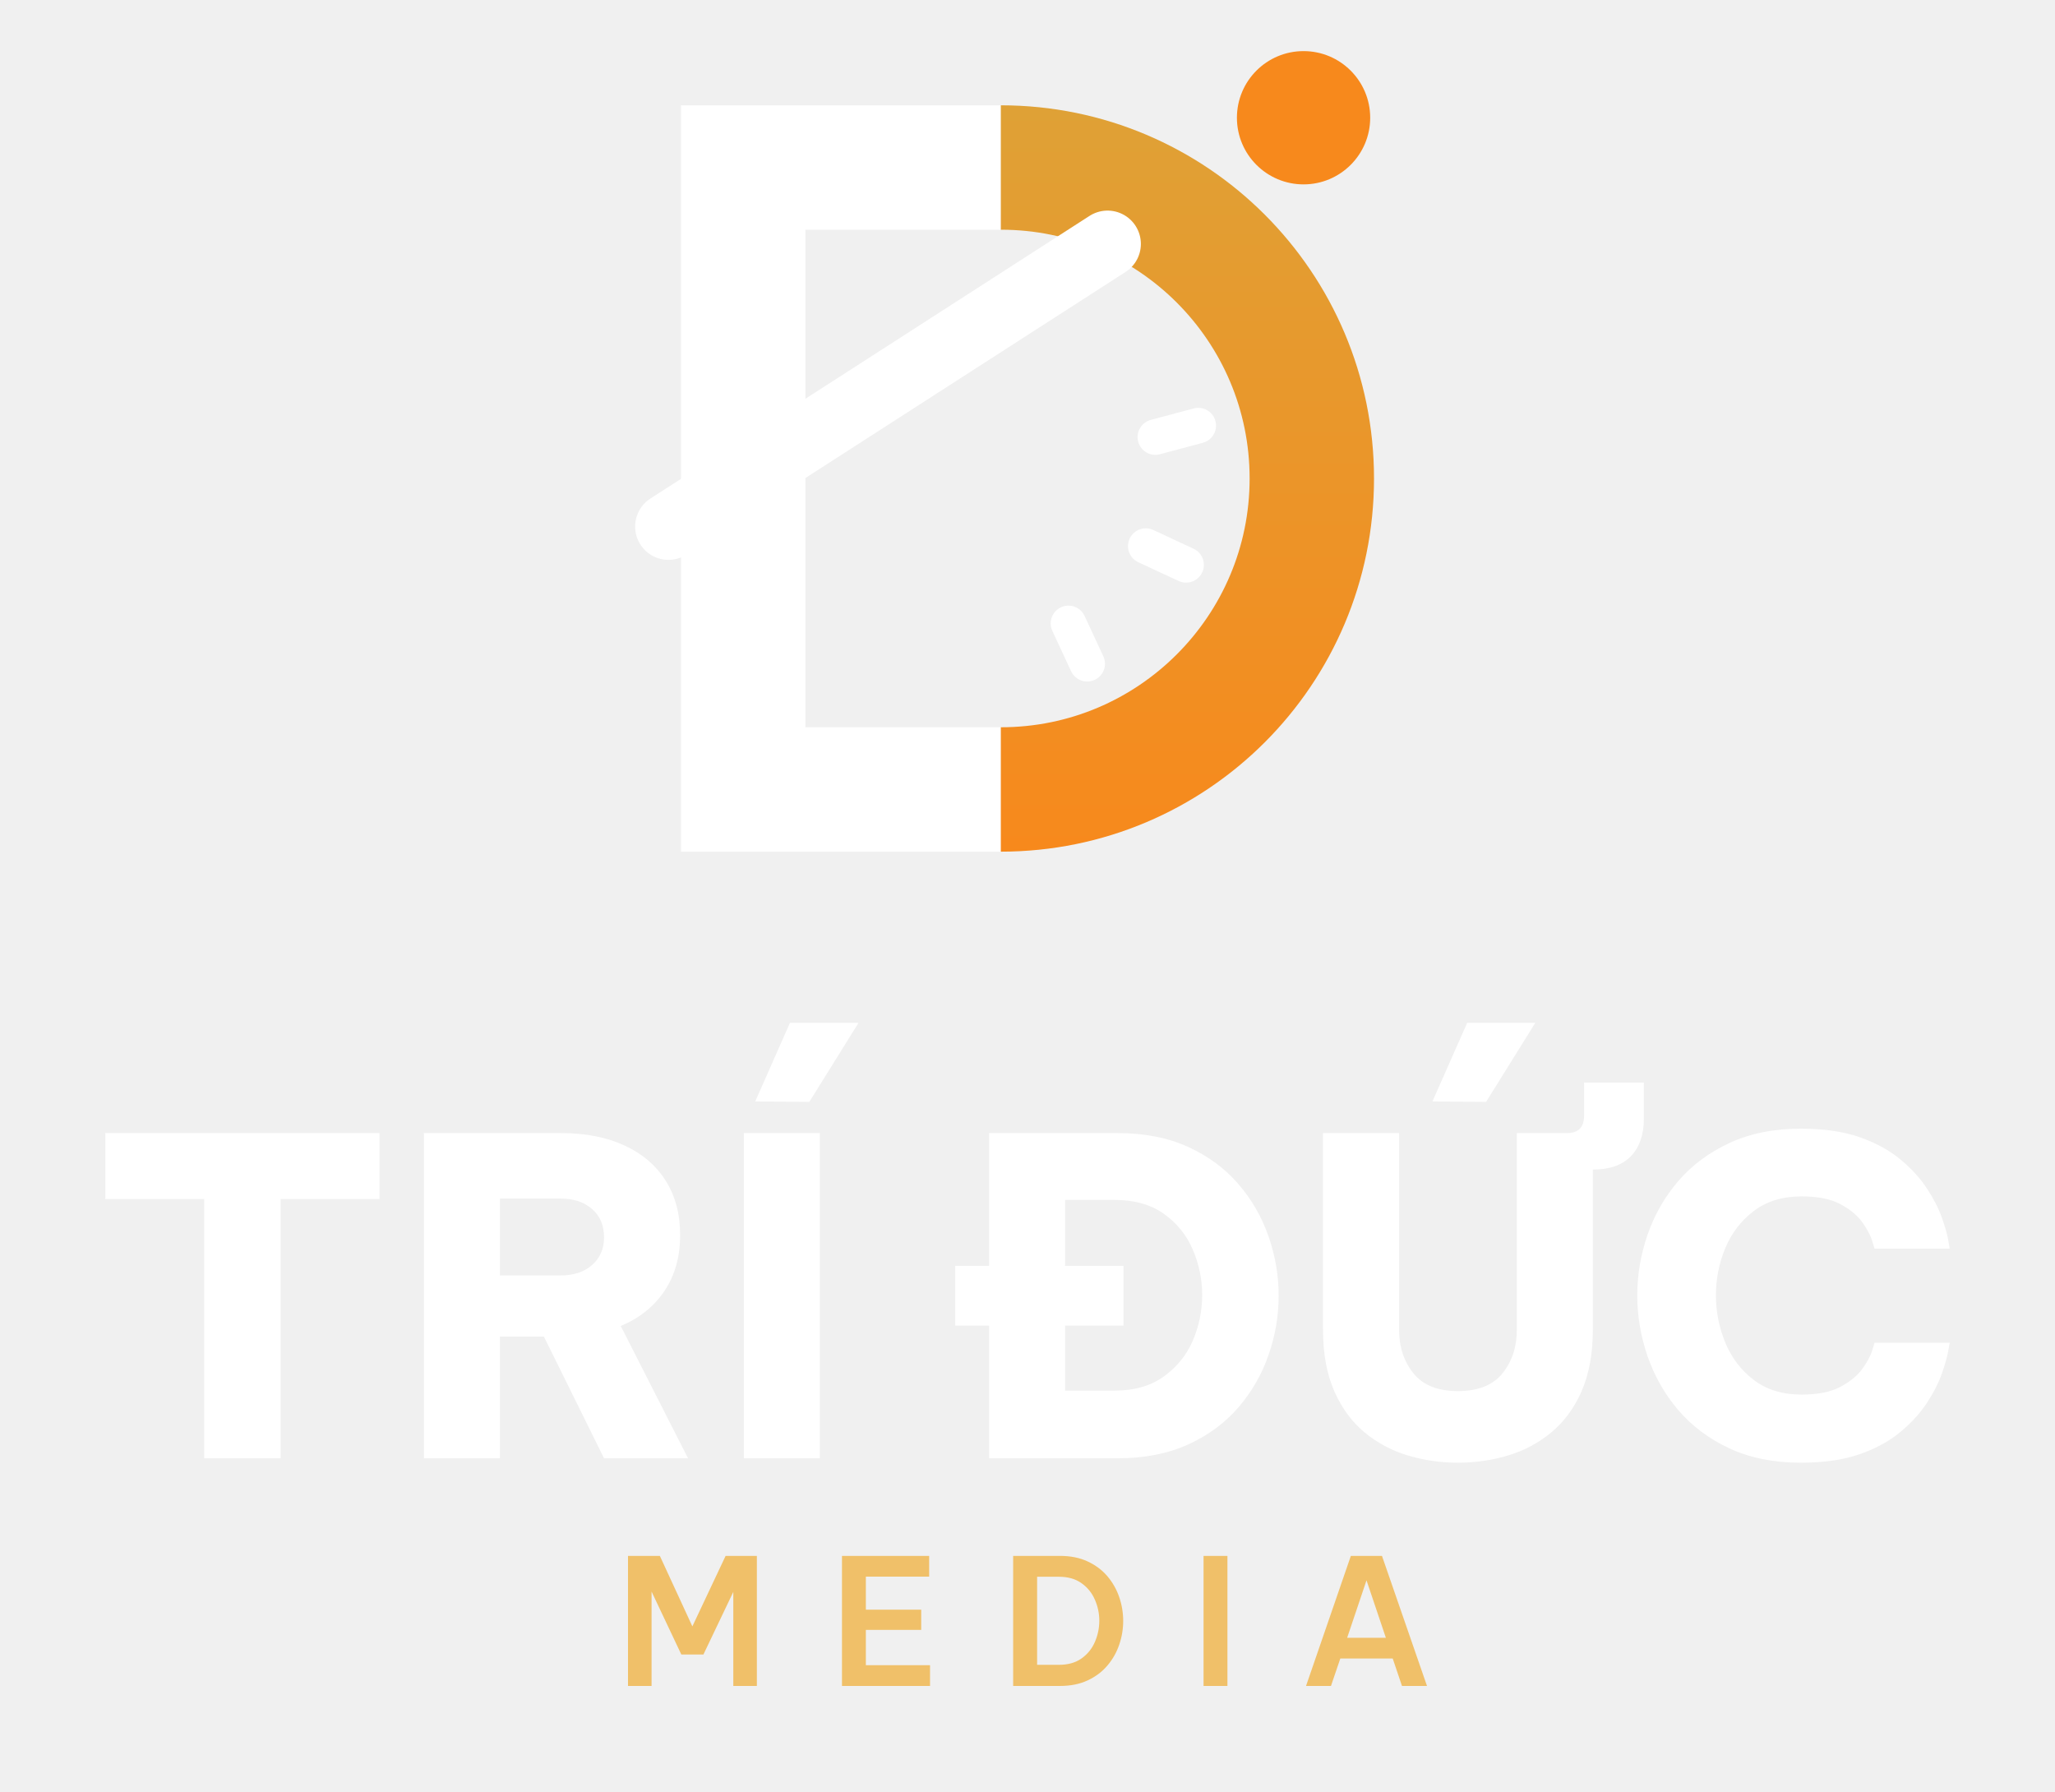
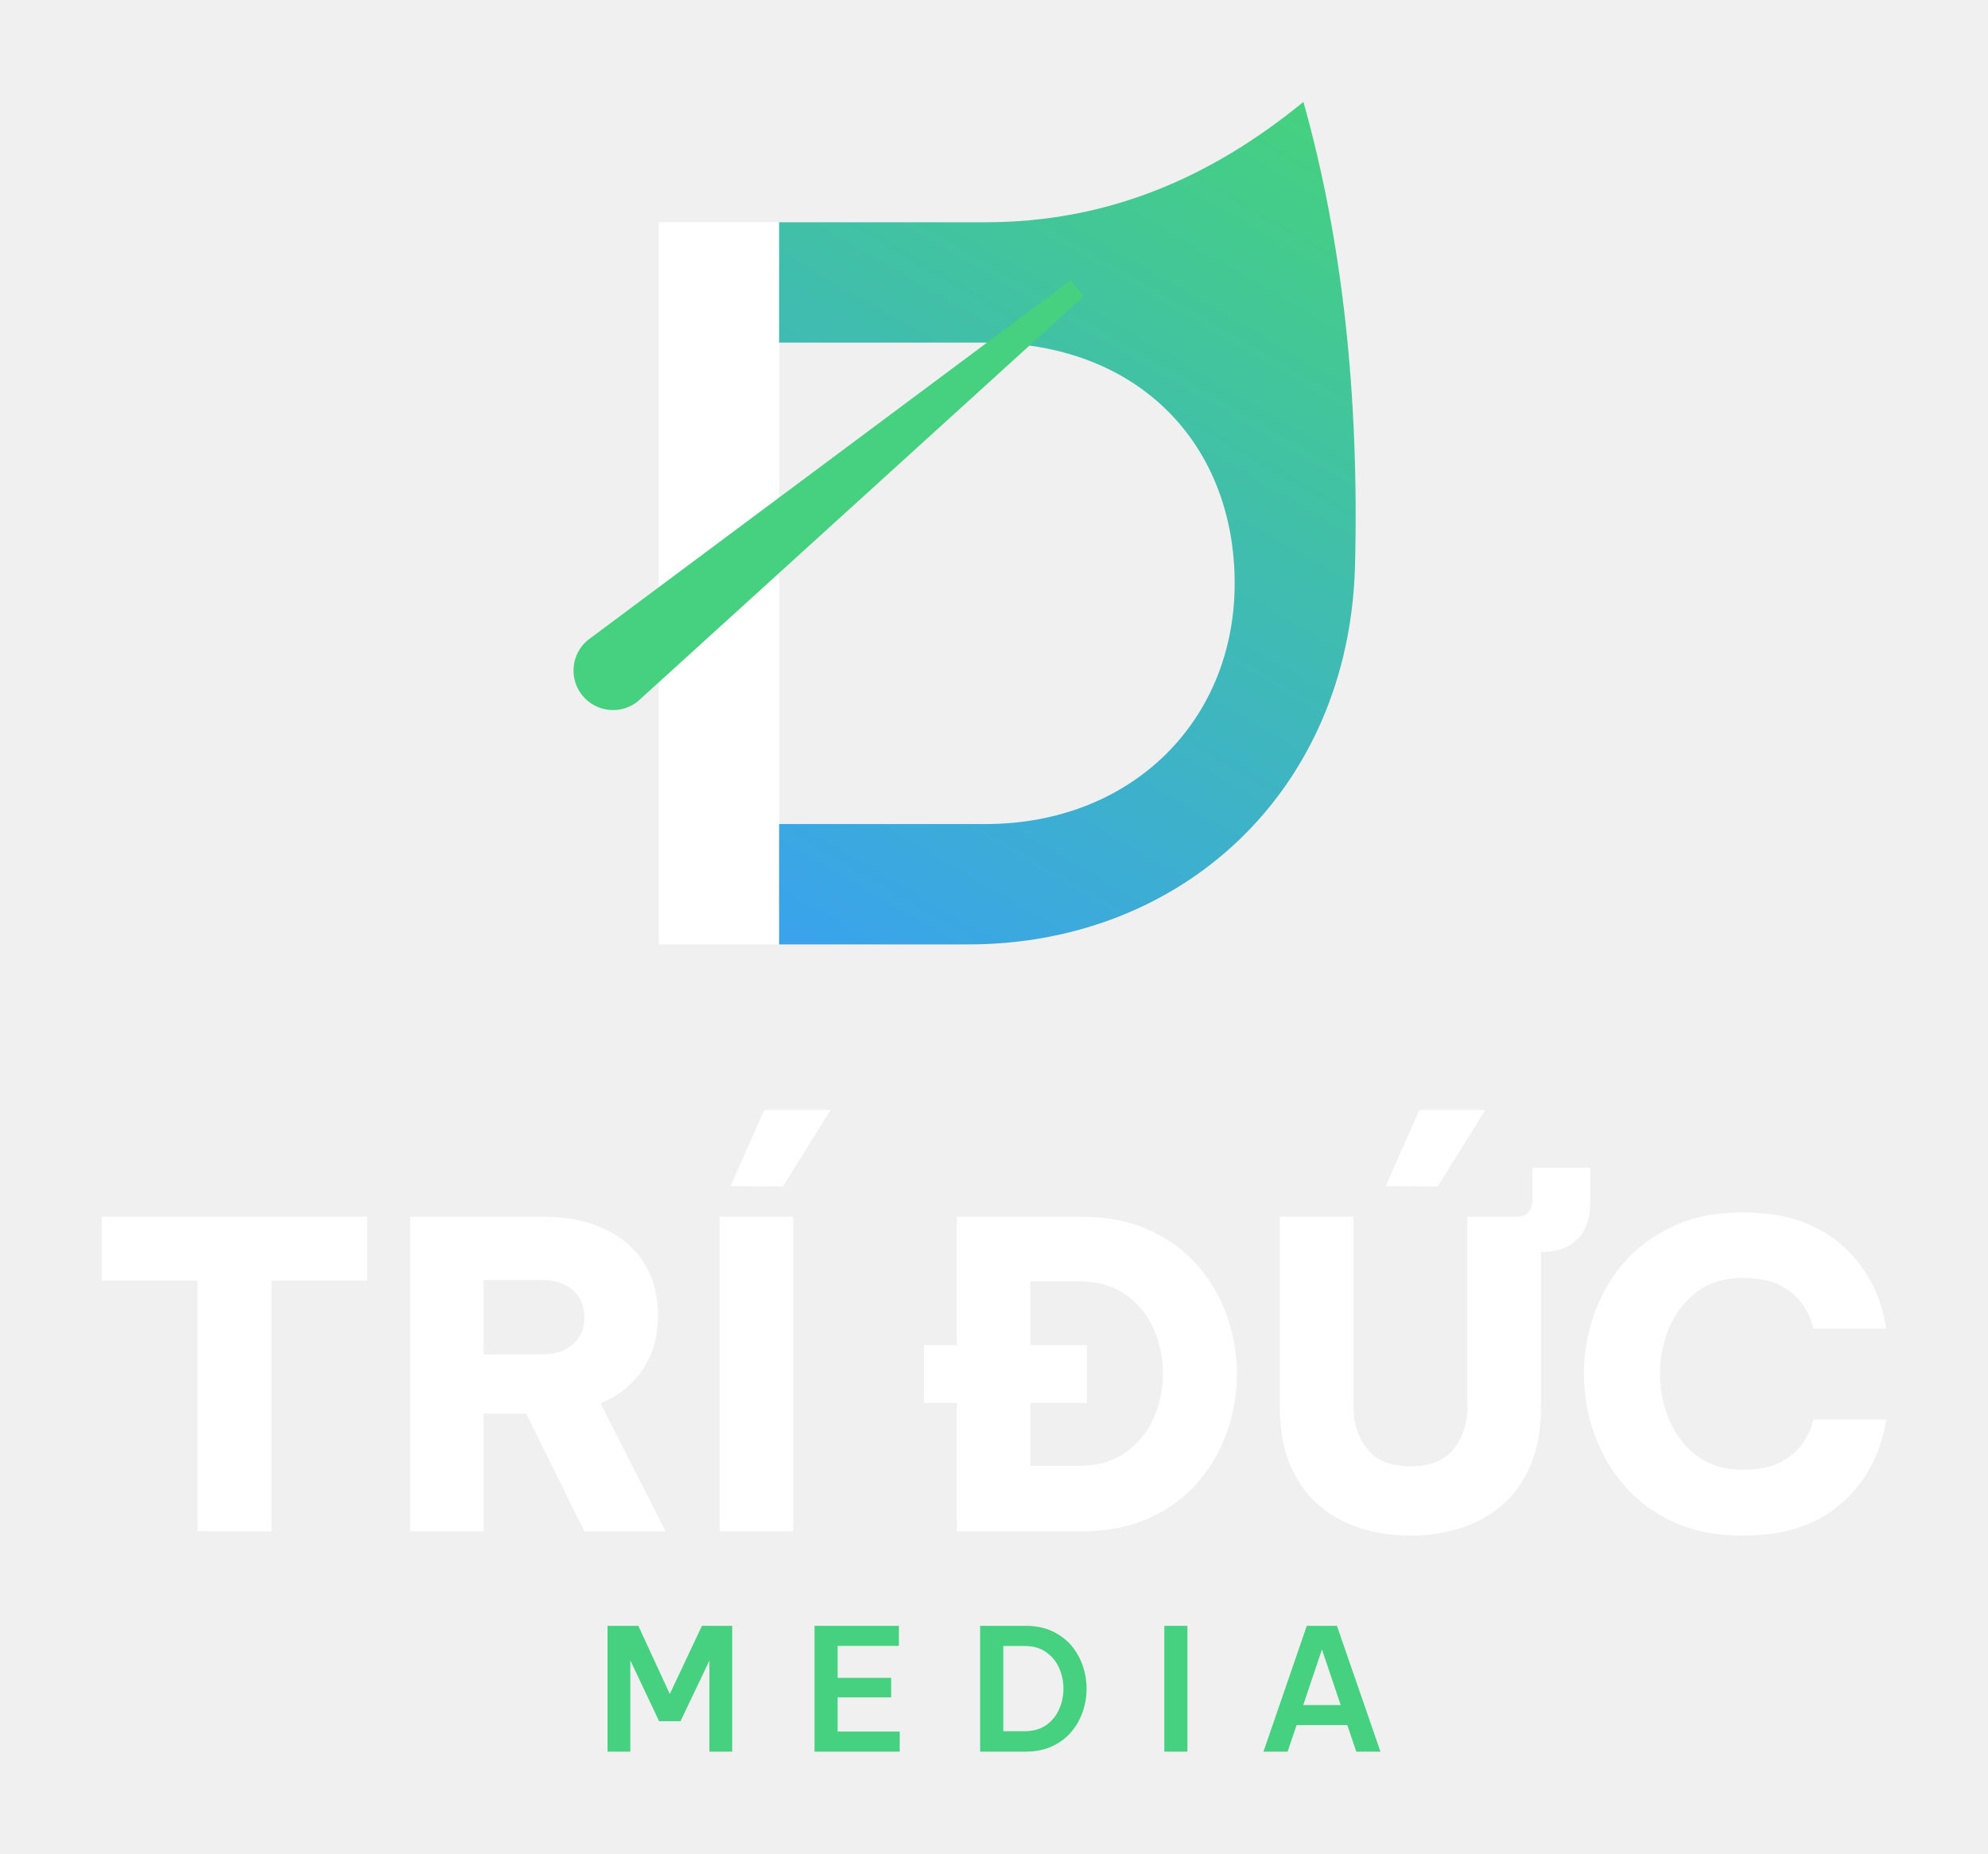
- <svg xmlns="http://www.w3.org/2000/svg" viewBox="-95.12 -12.7 312.24 272.16" role="img" aria-label="Trí Đức Media">
+ <svg xmlns="http://www.w3.org/2000/svg" viewBox="-95.12 -31.6 312.24 291.06" role="img" aria-label="Trí Đức Media">
  <defs>
-     <linearGradient id="v-reverse-g" gradientUnits="userSpaceOnUse" x1="0" y1="18" x2="0" y2="102">
-       <stop offset="0" stop-color="#DFA136" />
-       <stop offset="1" stop-color="#F7891C" />
+     <linearGradient id="v-reverse-g" gradientUnits="userSpaceOnUse" x1="40" y1="102" x2="97" y2="4">
+       <stop offset="0" stop-color="#3AA3EC" />
+       <stop offset="1" stop-color="#45D17F" />
    </linearGradient>
  </defs>
  <g transform="translate(61 60) scale(1.35) translate(-61 -60)">
-     <path fill="#FFFFFF" d="M22 18H58V32H36V88H58V102H22Z" />
-     <path fill="none" stroke="url(#v-reverse-g)" stroke-width="14" d="M58 25A35 35 0 0 1 58 95" />
-     <path fill="none" stroke="#FFFFFF" stroke-width="4" stroke-linecap="round" d="M75.39 55.34L80.22 54.05M74.31 67.61L78.85 69.72M65.61 76.31L67.72 80.85" />
-     <path fill="none" stroke="#FFFFFF" stroke-width="7.5" stroke-linecap="round" d="M20.59 65.41L70.01 33.6" />
-     <circle cx="92.07" cy="19.4" r="7.5" fill="#F7891C" />
+     <rect x="22" y="18" width="14" height="84" fill="#FFFFFF" />
+     <path fill="url(#v-reverse-g)" fill-rule="evenodd" d="M36 18H60C74 18 86 13 97 4C101.5 20 103.5 38 103 58C102.3 84 83 102 58 102H36ZM36 32H60C78 32 89 44 89 60C89 76 77 88 60 88H36Z" />
+     <path fill="#45D17F" d="M19.57 73.72L71.45 26.6L69.92 24.75L13.72 66.62A4.6 4.6 0 0 0 19.57 73.72Z" />
  </g>
  <path fill="#FFFFFF" d="M-52.48 208.87L-64.10 208.87L-64.10 169.48L-79.12 169.48L-79.12 159.46L-37.46 159.46L-37.46 169.48L-52.48 169.48L-52.48 208.87ZM-19.16 208.87L-30.71 208.87L-30.71 159.46L-9.81 159.46Q-4.34 159.46-0.26 161.33Q3.81 163.20 6.01 166.67Q8.22 170.14 8.22 174.95L8.22 174.95Q8.22 179.89 5.85 183.43Q3.48 186.97-0.80 188.77L-0.80 188.77L9.42 208.87L-3.34 208.87L-12.48 190.38L-19.16 190.38L-19.16 208.87ZM-9.95 169.41L-9.95 169.41L-19.16 169.41L-19.16 181.09L-9.95 181.09Q-6.94 181.09-5.14 179.49Q-3.34 177.89-3.34 175.29L-3.34 175.29Q-3.34 172.61-5.14 171.01Q-6.94 169.41-9.95 169.41ZM35.33 142.70L27.85 154.72L19.63 154.65L24.91 142.70L35.33 142.70ZM29.45 208.87L17.90 208.87L17.90 159.46L29.45 159.46L29.45 208.87ZM74.72 208.87L55.16 208.87L55.16 188.71L50.02 188.71L50.02 179.63L55.16 179.63L55.16 159.46L74.72 159.46Q80.80 159.46 85.41 161.56Q90.01 163.67 93.05 167.21Q96.09 170.74 97.62 175.15Q99.16 179.56 99.16 184.17L99.16 184.17Q99.16 188.77 97.62 193.18Q96.09 197.59 93.05 201.13Q90.01 204.67 85.41 206.77Q80.80 208.87 74.72 208.87L74.72 208.87ZM75.59 179.63L75.59 188.71L66.71 188.71L66.71 198.59L74.19 198.59Q78.73 198.59 81.70 196.45Q84.67 194.32 86.11 191.01Q87.54 187.70 87.54 184.03L87.54 184.03Q87.54 180.49 86.11 177.15Q84.67 173.82 81.70 171.71Q78.73 169.61 74.19 169.61L74.19 169.61L66.71 169.61L66.71 179.63L75.59 179.63ZM138.16 142.70L130.68 154.72L122.53 154.65L127.81 142.70L138.16 142.70ZM126.40 209.54L126.40 209.54Q122.46 209.54 118.79 208.44Q115.12 207.34 112.21 204.93Q109.31 202.53 107.61 198.66Q105.90 194.78 105.90 189.31L105.90 189.31L105.90 159.46L117.46 159.46L117.46 189.31Q117.46 193.25 119.63 195.95Q121.80 198.66 126.40 198.66L126.40 198.66Q131.01 198.66 133.18 195.95Q135.35 193.25 135.35 189.31L135.35 189.31L135.35 159.46L142.96 159.46Q145.57 159.46 145.57 156.79L145.57 156.79L145.57 151.78L154.65 151.78L154.65 157.26Q154.65 160.93 152.68 162.97Q150.71 165.00 146.97 165.00L146.97 165.00L146.90 165.00L146.90 189.31Q146.90 194.78 145.20 198.66Q143.50 202.53 140.59 204.93Q137.69 207.34 134.02 208.44Q130.34 209.54 126.40 209.54ZM178.49 209.54L178.49 209.54Q172.34 209.54 167.67 207.37Q163.00 205.20 159.89 201.56Q156.79 197.92 155.22 193.38Q153.65 188.84 153.65 184.10L153.65 184.10Q153.65 179.42 155.22 174.88Q156.79 170.34 159.89 166.74Q163.00 163.13 167.67 160.96Q172.34 158.79 178.49 158.79L178.49 158.79Q183.76 158.79 187.47 160.09Q191.17 161.40 193.68 163.50Q196.18 165.60 197.68 167.91Q199.19 170.21 199.92 172.28Q200.66 174.35 200.89 175.69Q201.12 177.02 201.12 177.02L201.12 177.02L189.70 177.02Q189.70 177.02 189.34 175.82Q188.97 174.62 187.87 173.05Q186.77 171.48 184.56 170.28Q182.36 169.08 178.62 169.08L178.62 169.08Q174.28 169.08 171.38 171.28Q168.47 173.48 167.03 176.92Q165.60 180.36 165.60 184.10L165.60 184.10Q165.60 187.84 167.03 191.31Q168.47 194.78 171.38 196.99Q174.28 199.19 178.62 199.19L178.62 199.19Q182.36 199.19 184.56 197.99Q186.77 196.79 187.87 195.25Q188.97 193.71 189.34 192.51Q189.70 191.31 189.70 191.31L189.70 191.31L201.12 191.31Q201.12 191.31 200.89 192.61Q200.66 193.91 199.92 196.02Q199.19 198.12 197.68 200.42Q196.18 202.73 193.68 204.83Q191.17 206.94 187.47 208.24Q183.76 209.54 178.49 209.54Z" />
-   <path fill="#F0C069" d="M3.88 243.46L0.30 243.46L0.30 223.70L5.14 223.70L10.08 234.41L15.13 223.70L19.88 223.70L19.88 243.46L16.30 243.46L16.30 229.17L11.76 238.68L8.40 238.68L3.88 229.12L3.88 243.46ZM46.19 243.46L32.81 243.46L32.81 223.70L46.06 223.70L46.06 226.85L36.44 226.85L36.44 231.87L44.85 231.87L44.85 234.94L36.44 234.94L36.44 240.31L46.19 240.31L46.19 243.46ZM65.93 243.46L58.82 243.46L58.82 223.70L65.93 223.70Q68.33 223.70 70.13 224.54Q71.94 225.38 73.14 226.79Q74.34 228.21 74.94 229.97Q75.54 231.73 75.54 233.58L75.54 233.58Q75.54 235.42 74.94 237.18Q74.34 238.95 73.14 240.36Q71.94 241.78 70.13 242.62Q68.33 243.46 65.93 243.46L65.93 243.46ZM65.77 226.87L65.77 226.87L62.46 226.87L62.46 240.25L65.77 240.25Q67.85 240.25 69.21 239.28Q70.58 238.31 71.24 236.77Q71.91 235.23 71.91 233.55L71.91 233.55Q71.91 231.89 71.24 230.36Q70.58 228.82 69.21 227.85Q67.85 226.87 65.77 226.87ZM91.38 243.46L87.75 243.46L87.75 223.70L91.38 223.70L91.38 243.46ZM107.11 243.46L103.32 243.46L110.13 223.70L114.86 223.70L121.70 243.46L117.90 243.46L116.49 239.29L108.53 239.29L107.11 243.46ZM112.51 227.41L109.57 236.14L115.45 236.14L112.51 227.41Z" />
+   <path fill="#45D17F" d="M3.88 243.46L0.30 243.46L0.30 223.70L5.14 223.70L10.08 234.41L15.13 223.70L19.88 223.70L19.88 243.46L16.30 243.46L16.30 229.17L11.76 238.68L8.40 238.68L3.88 229.12L3.88 243.46ZM46.19 243.46L32.81 243.46L32.81 223.70L46.06 223.70L46.06 226.85L36.44 226.85L36.44 231.87L44.85 231.87L44.85 234.94L36.44 234.94L36.44 240.31L46.19 240.31L46.19 243.46ZM65.93 243.46L58.82 243.46L58.82 223.70L65.93 223.70Q68.33 223.70 70.13 224.54Q71.94 225.38 73.14 226.79Q74.34 228.21 74.94 229.97Q75.54 231.73 75.54 233.58L75.54 233.58Q75.54 235.42 74.94 237.18Q74.34 238.95 73.14 240.36Q71.94 241.78 70.13 242.62Q68.33 243.46 65.93 243.46L65.93 243.46ZM65.77 226.87L65.77 226.87L62.46 226.87L62.46 240.25L65.77 240.25Q67.85 240.25 69.21 239.28Q70.58 238.31 71.24 236.77Q71.91 235.23 71.91 233.55L71.91 233.55Q71.91 231.89 71.24 230.36Q70.58 228.82 69.21 227.85Q67.85 226.87 65.77 226.87ZM91.38 243.46L87.75 243.46L87.75 223.70L91.38 223.70L91.38 243.46ZM107.11 243.46L103.32 243.46L110.13 223.70L114.86 223.70L121.70 243.46L117.90 243.46L116.49 239.29L108.53 239.29L107.11 243.46ZM112.51 227.41L109.57 236.14L115.45 236.14L112.51 227.41Z" />
</svg>
